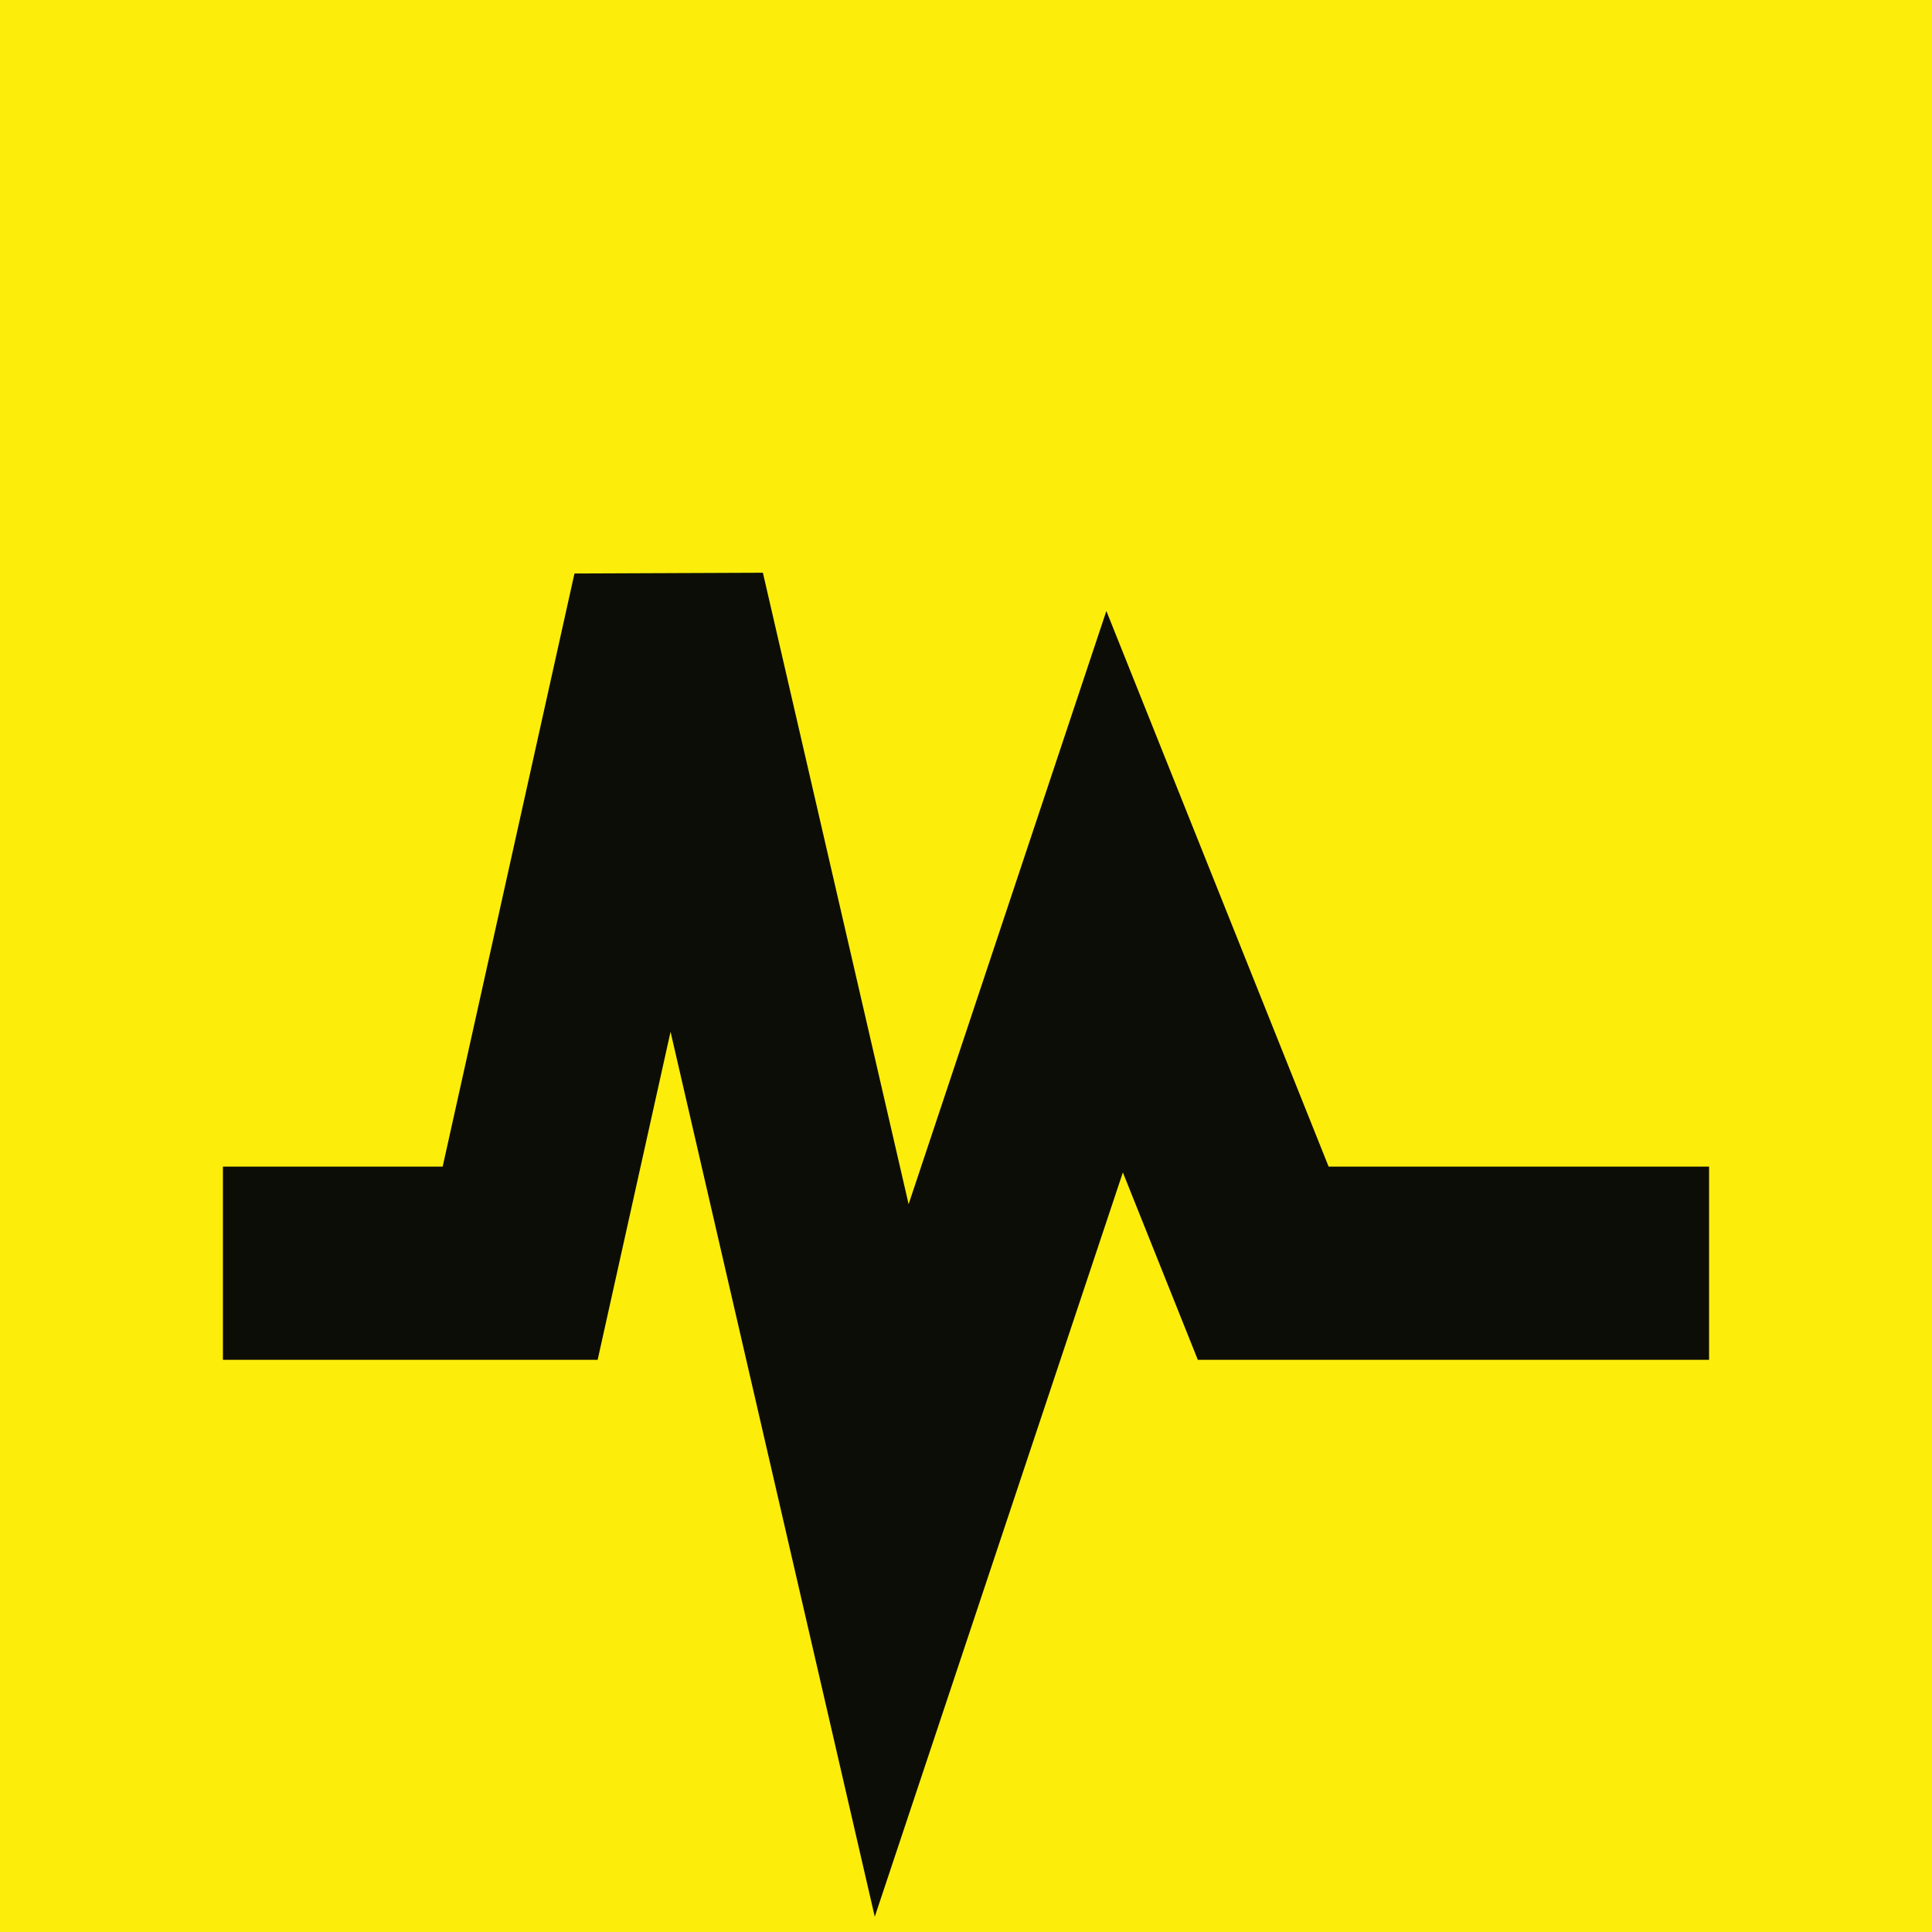
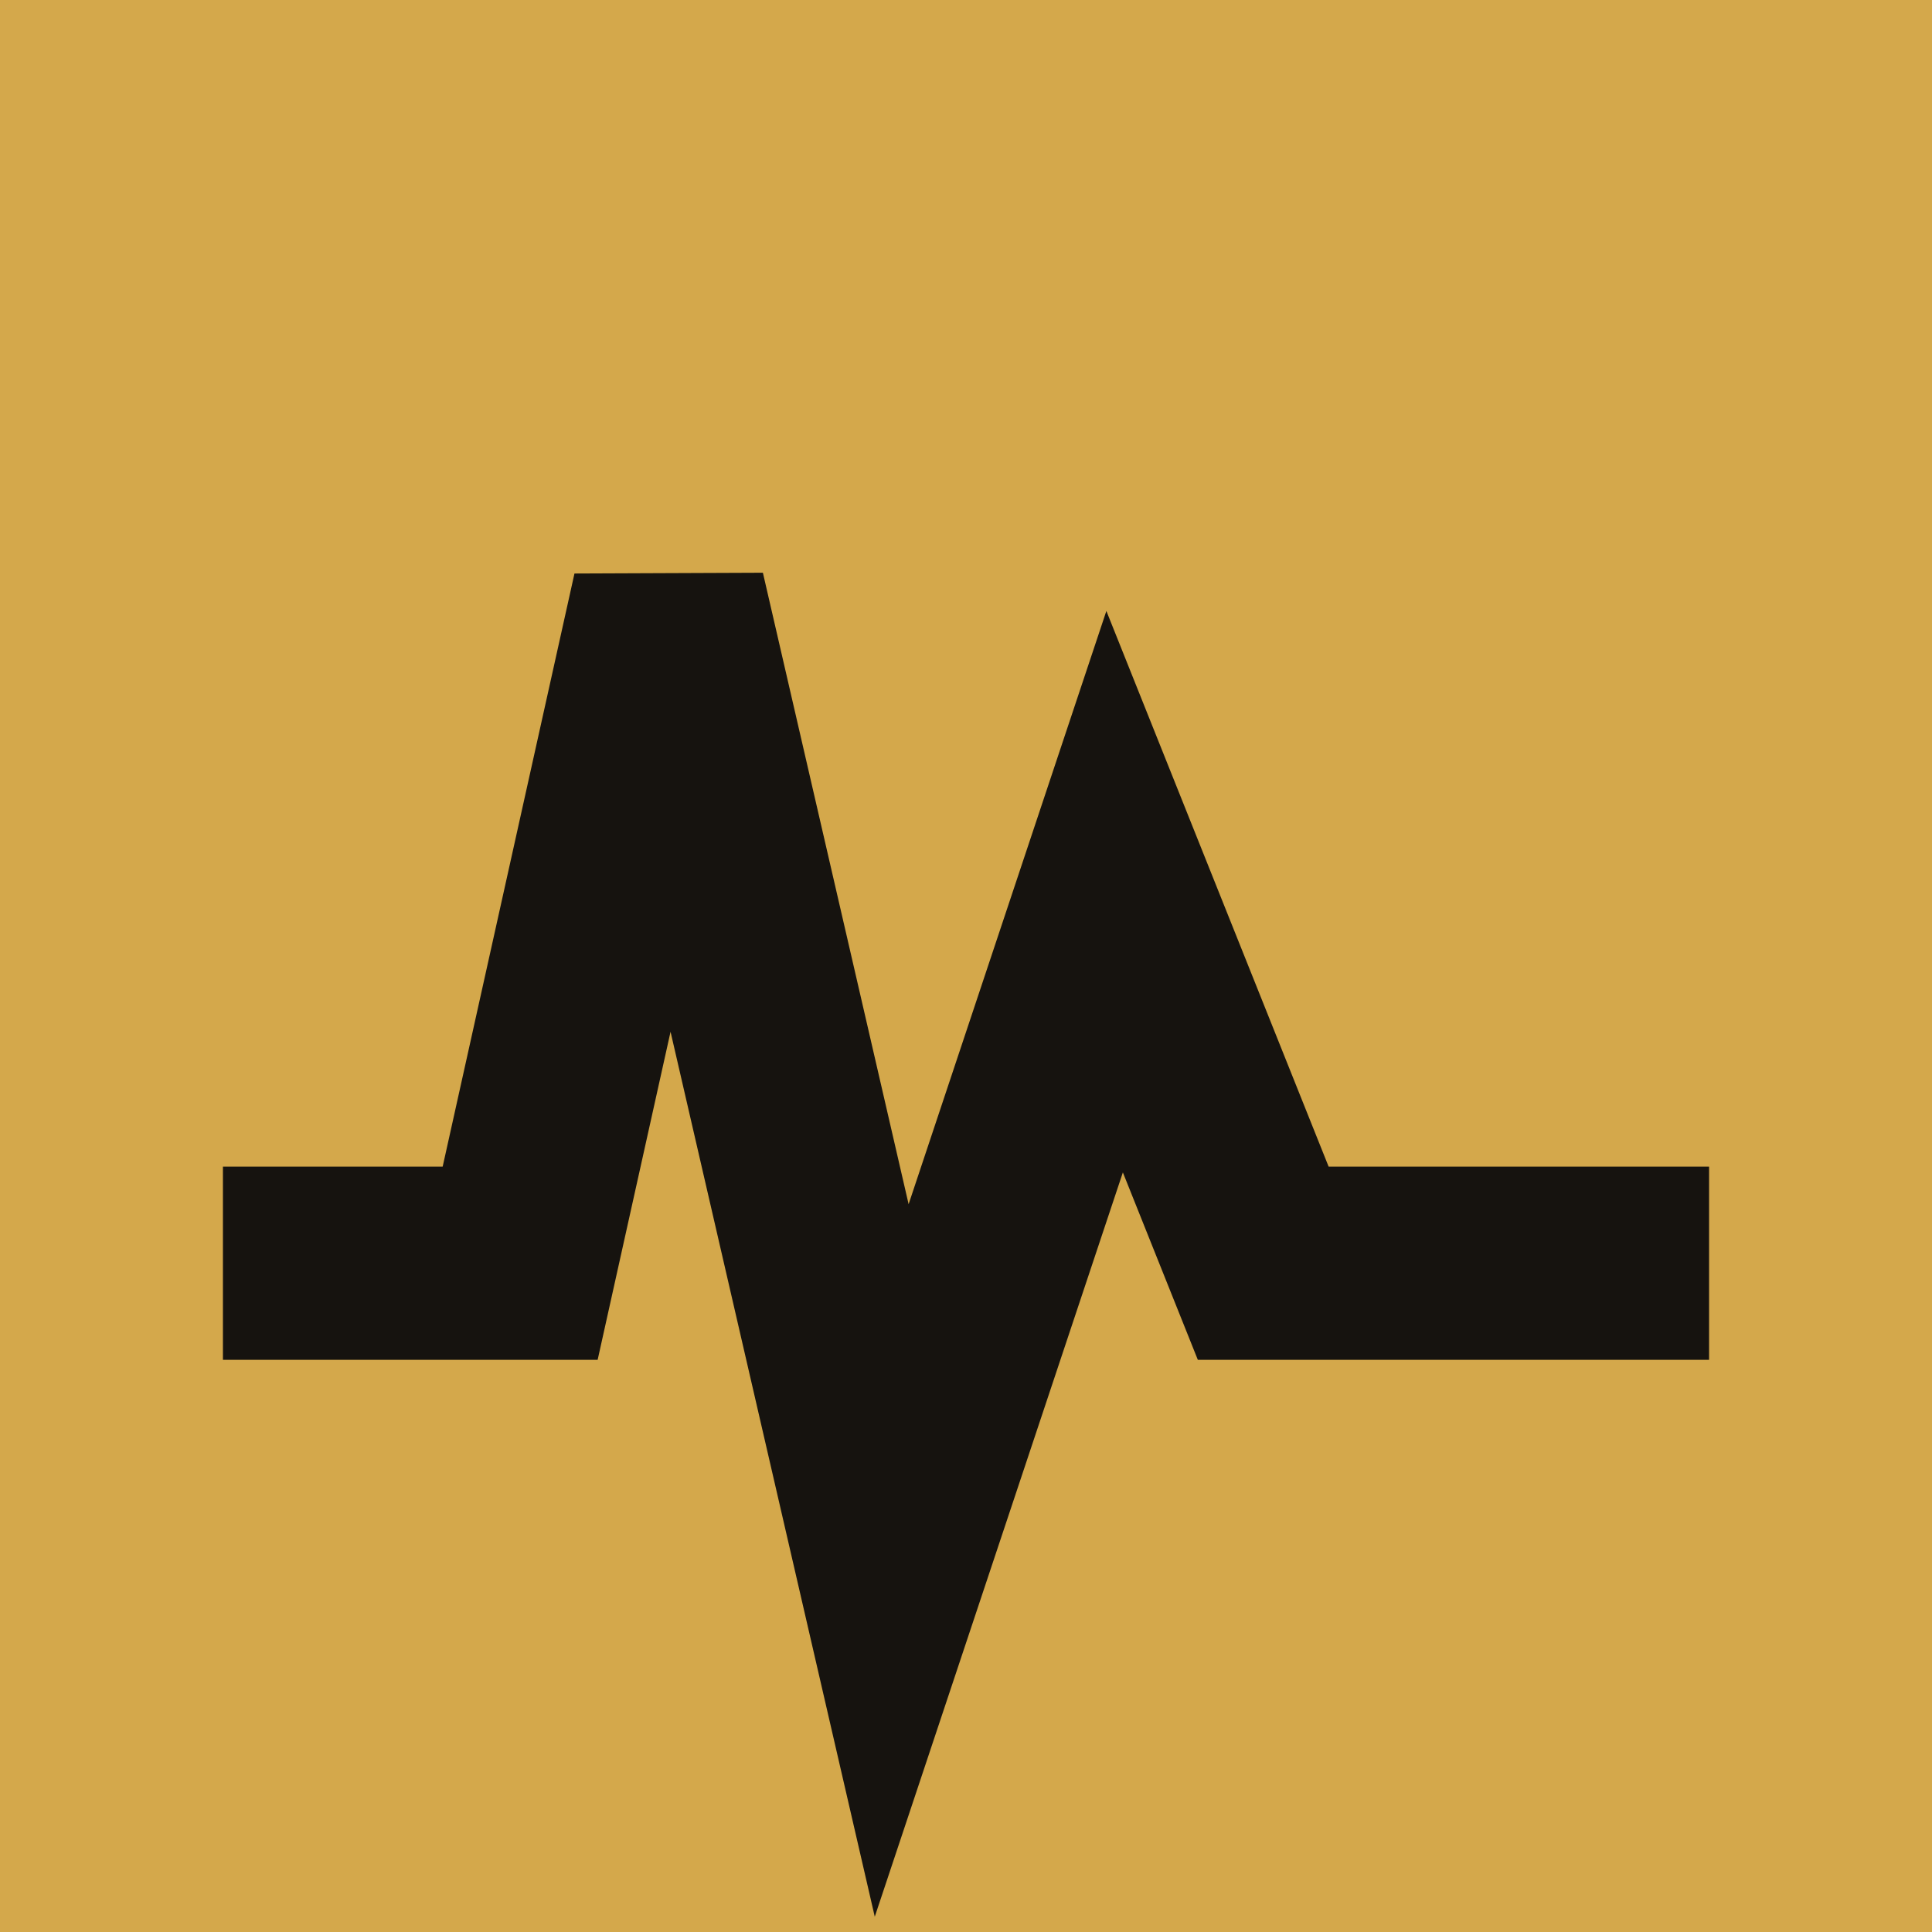
<svg xmlns="http://www.w3.org/2000/svg" viewBox="0 0 26 26">
-   <rect width="26" height="26" fill="#FCEE0A" />
-   <path d="M3 17 L7 17 9 8 12 21 15 12 17 17 23 17" fill="none" stroke="#0D0D08" stroke-width="2.6" />
+   <rect width="26" height="26" fill="#D4A84B" />
+   <path d="M3 17 L7 17 9 8 12 21 15 12 17 17 23 17" fill="none" stroke="#16130F" stroke-width="2.6" />
</svg>
